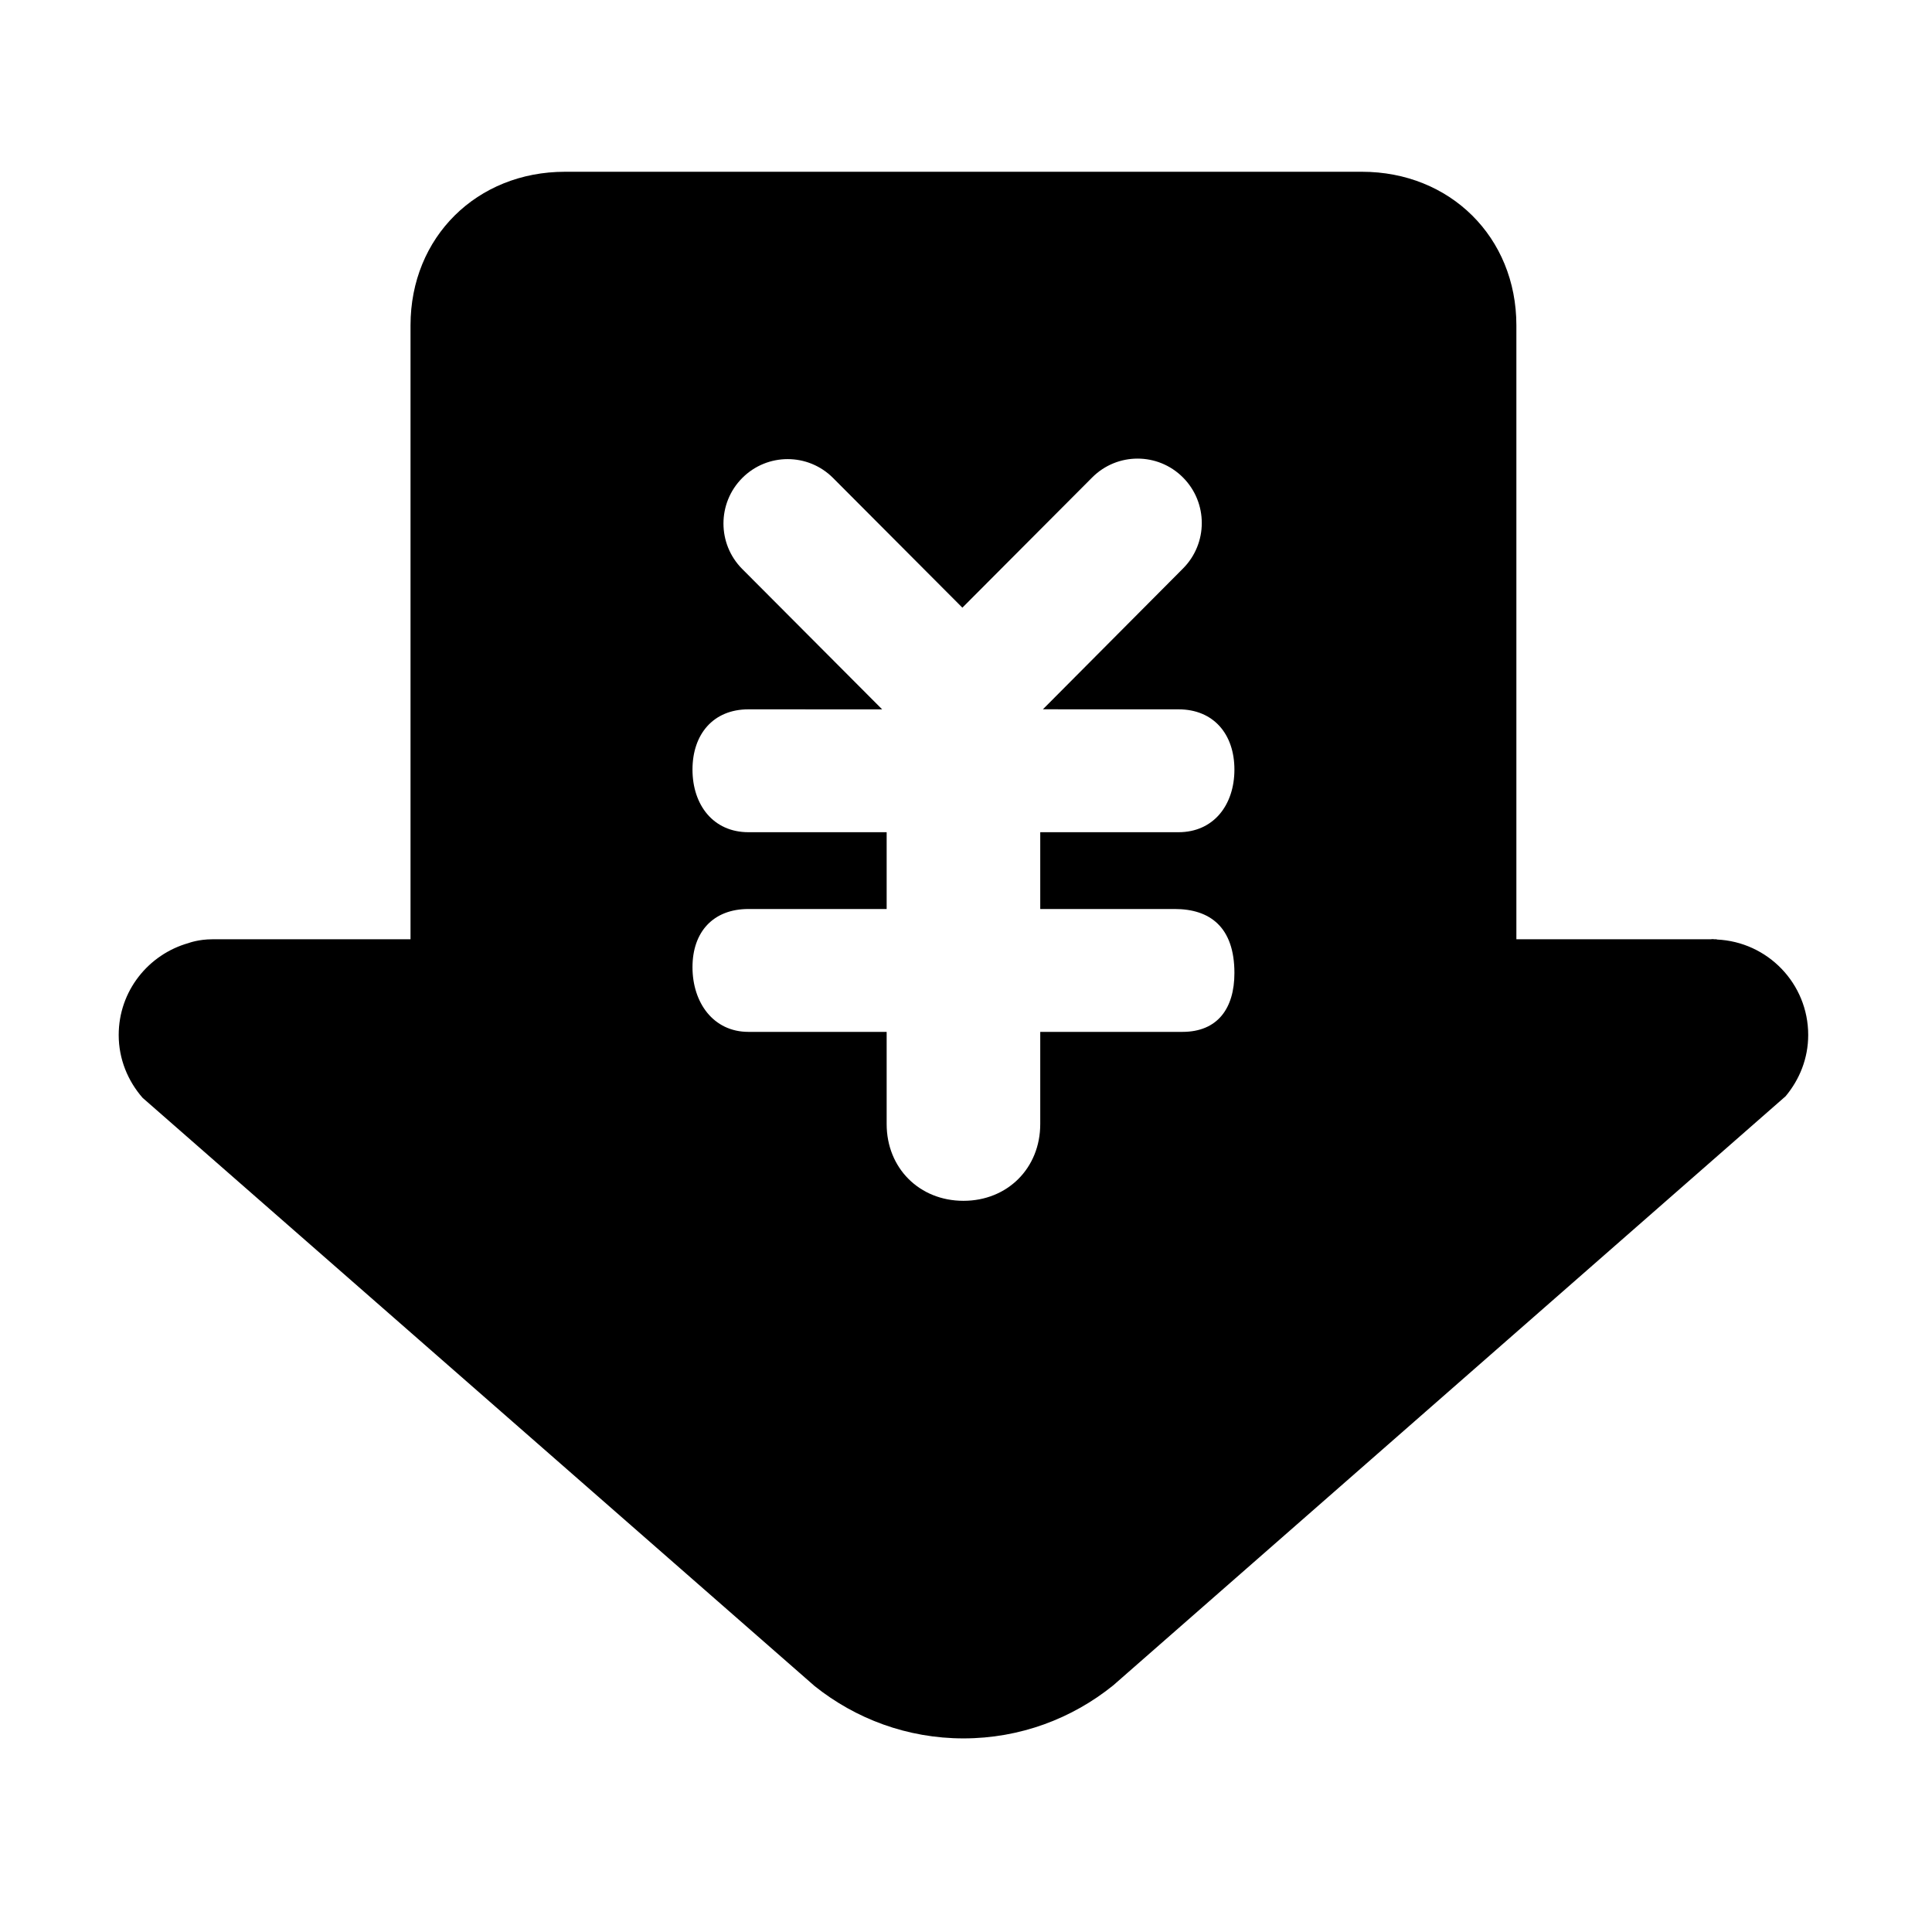
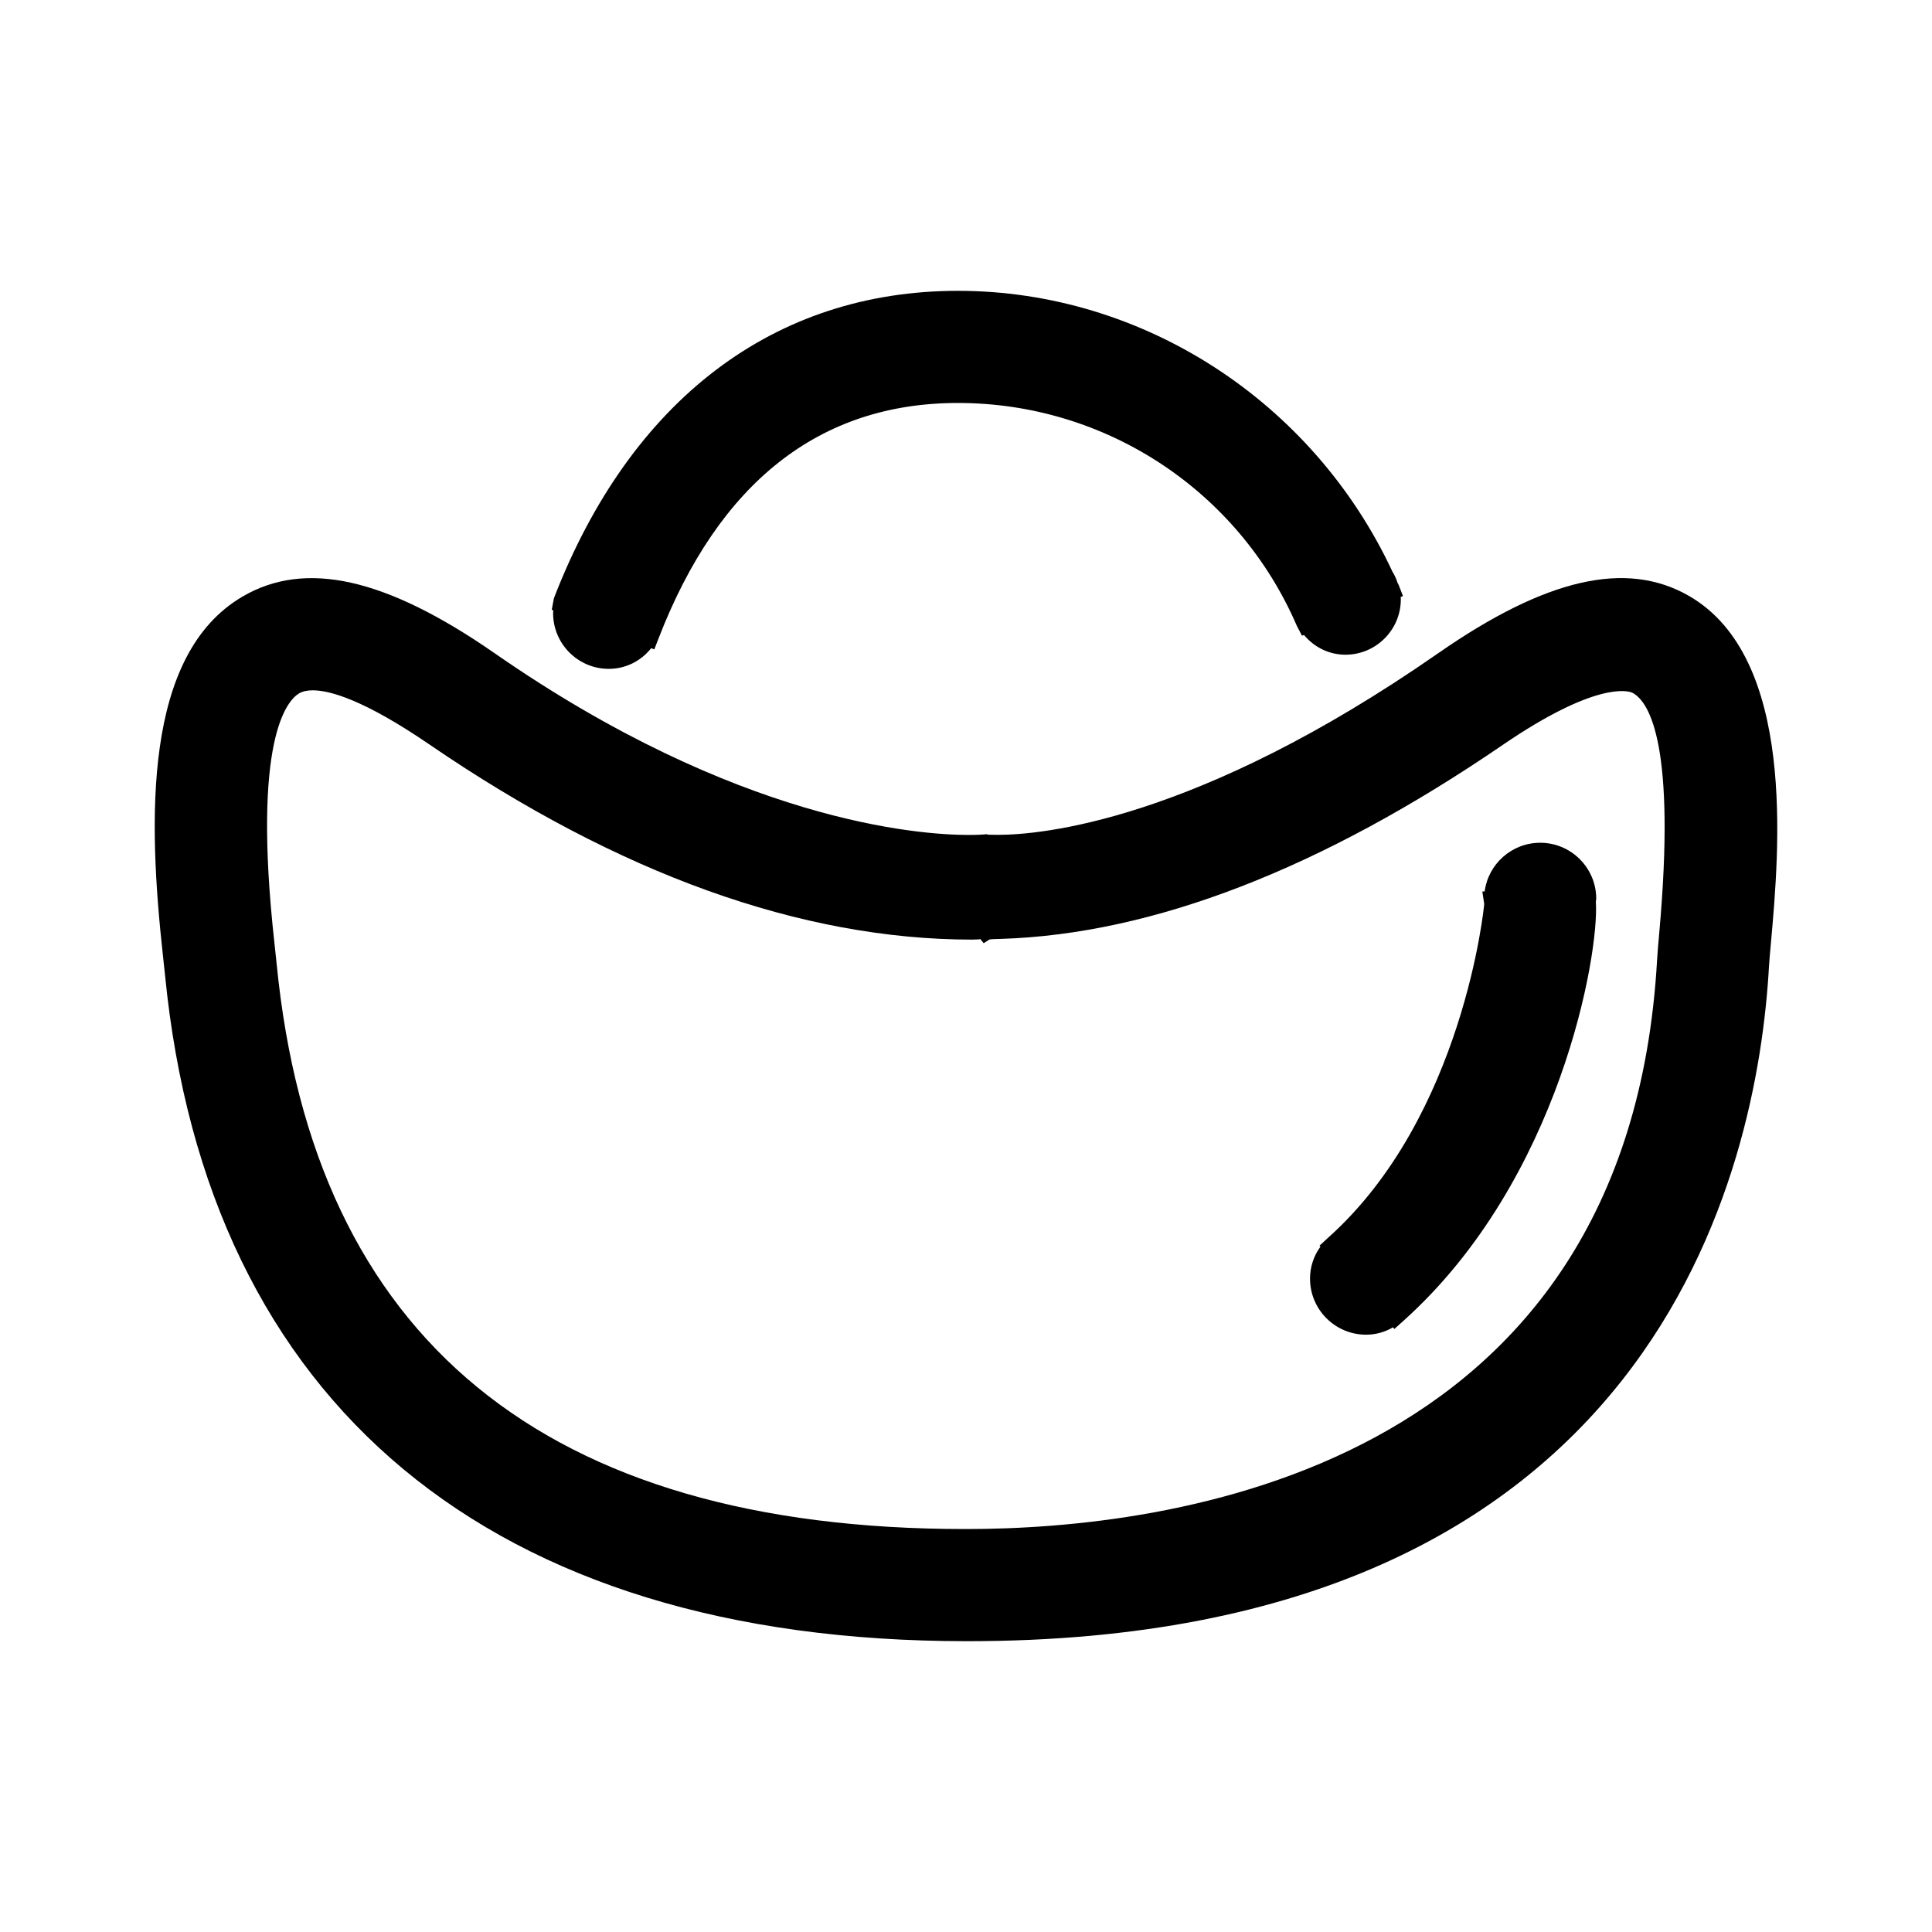
- <svg xmlns="http://www.w3.org/2000/svg" t="1513764316217" class="icon" style="" viewBox="0 0 1024 1024" version="1.1" p-id="1569" width="200" height="200">
+ <svg xmlns="http://www.w3.org/2000/svg" t="1514466053236" class="icon" style="" viewBox="0 0 1024 1024" version="1.1" p-id="6166" width="200" height="200">
  <defs>
    <style type="text/css" />
  </defs>
-   <path d="M946.405 581.036l-356.407 312.272c-21.728 17.534-49.298 28.077-79.348 28.077-29.805 0-57.153-10.4-78.799-27.663L75.557 581.849c-7.775-8.936-12.644-20.48-12.644-33.279 0-23.309 15.746-42.753 37.086-48.747 0 0 5.127-1.987 12.6-1.987s104.987 0 104.987 0L217.586 172.446c0-46.8 35.208-81.406 81.868-81.406L721.844 91.039c46.66 0 81.868 34.606 81.868 81.406l0 325.389 102.986 0c0.34 0 0.658-0.098 1.001-0.098 0.341 0 0.66 0.098 1.002 0.098l1.183 0 0.057 0.127c26.925 1.209 48.446 23.307 48.446 50.608C958.385 560.988 953.774 572.213 946.405 581.036zM624.617 441.088c18.658 0 29.647-14.482 29.647-33.196 0-18.714-10.988-31.93-29.647-31.93l-71.857-0.019 74.243-74.613c13.292-13.324 13.292-34.933 0-48.264-13.285-13.332-34.836-13.332-48.121 0l-68.806 69.013-68.534-68.743c-13.293-13.332-34.836-13.332-48.122 0-13.293 13.332-13.293 34.941 0 48.263l74.151 74.386-70.89-0.024c-18.659 0-29.647 13.216-29.647 31.93 0 18.714 10.988 33.196 29.647 33.196l73.265 0 0 40.703-73.265 0c-18.659 0-29.647 12.12-29.647 30.849 0 18.714 10.988 34.276 29.647 34.276l73.265 0 0 48.842c0 23.389 17.371 40.703 40.704 40.703 23.325 0 40.702-17.314 40.702-40.703l0-48.842 75.36 0c18.658 0 27.553-12.491 27.553-31.206 0-24.348-12.987-33.919-31.646-33.919l-71.267 0 0-40.703L624.617 441.087z" p-id="1570" />
+   <path d="M895.063 315.774c-33.034-18.932-75.52-9.391-132.888 30.514-128.267 89.262-210.928 96.193-233.221 96.193-3.27 0-5.161-0.09-5.1-0.09l-1.14-0.24-1.05 0.12c-0.51 0.06-3.331 0.27-8.221 0.27-26.403 0-122.536-6.931-251.193-96.252-57.908-40.235-100.603-49.536-133.757-30.064-52.567 30.814-50.106 117.916-42.125 190.345l1.11 10.321c22.383 227.61 173.002 352.966 424.796 352.966l0.63 0c365.208 0 418.674-250.233 424.706-357.797 0.18-3.061 0.57-7.351 1.05-12.632C943.039 450.432 952.13 348.479 895.063 315.774zM879.461 494.208c-0.54 5.971-0.96 10.891-1.17 14.522-15.332 272.285-260.734 301.689-366.018 301.689l-0.69 0c-222.629 0-345.406-100.723-364.938-299.409l-1.17-10.981c-12.062-108.825 6.961-128.957 13.112-132.557 1.8-1.05 4.23-1.59 7.171-1.59 9.091 0 27.214 5.011 62.078 28.863 100.093 68.469 196.736 103.214 287.318 103.273 2.401-0.09 4.561-0.06 4.381-0.36l1.831 2.25 3.061-1.95c1.081-0.21 3.151-0.24 6.181-0.331 80.41-2.52 169.912-37.145 265.985-102.883 48.336-33.034 66.129-29.043 68.949-27.394C874.51 372.481 888.252 395.825 879.461 494.208z" p-id="6167" />
+   <path d="M816.363 446.681c-15.092 0-27.574 11.282-29.464 25.804l-1.23 0 0.991 6.631c0 1.02-10.981 112.634-82.541 176.723l-4.771 4.41 0.51 0.51c-3.6 4.951-5.521 10.801-5.521 16.952 0 16.382 13.321 29.704 29.704 29.704 5.011 0 9.871-1.32 14.282-3.901l0.72 0.87 4.741-4.261c83.471-74.829 103.964-195.265 102.043-222.029l0.21-1.741C846.037 460.003 832.715 446.681 816.363 446.681z" p-id="6168" />
+   <path d="M293.155 324.986c0 16.262 13.231 29.523 29.494 29.523 8.852 0 16.952-4.021 22.503-10.951l1.651 0.63 2.19-5.671c32.044-82.901 85.451-124.936 158.751-124.936 78.16 0 148.67 46.386 179.633 118.186l2.701 5.161 1.05-0.39c5.521 6.631 13.442 10.471 21.993 10.471 16.172 0 29.344-13.172 29.344-29.344 0-0.42-0.03-0.84-0.06-1.26l1.2-0.48-2.221-5.731c-0.21-0.54-0.48-1.081-0.6-1.11-0.66-2.221-1.651-4.32-2.73-6.03-42.186-90.462-132.557-148.909-230.31-148.909-97.543 0-173.603 57.877-214.168 162.951l-1.14 6.091 0.81 0.331C293.184 323.965 293.155 324.475 293.155 324.986z" p-id="6169" />
</svg>
